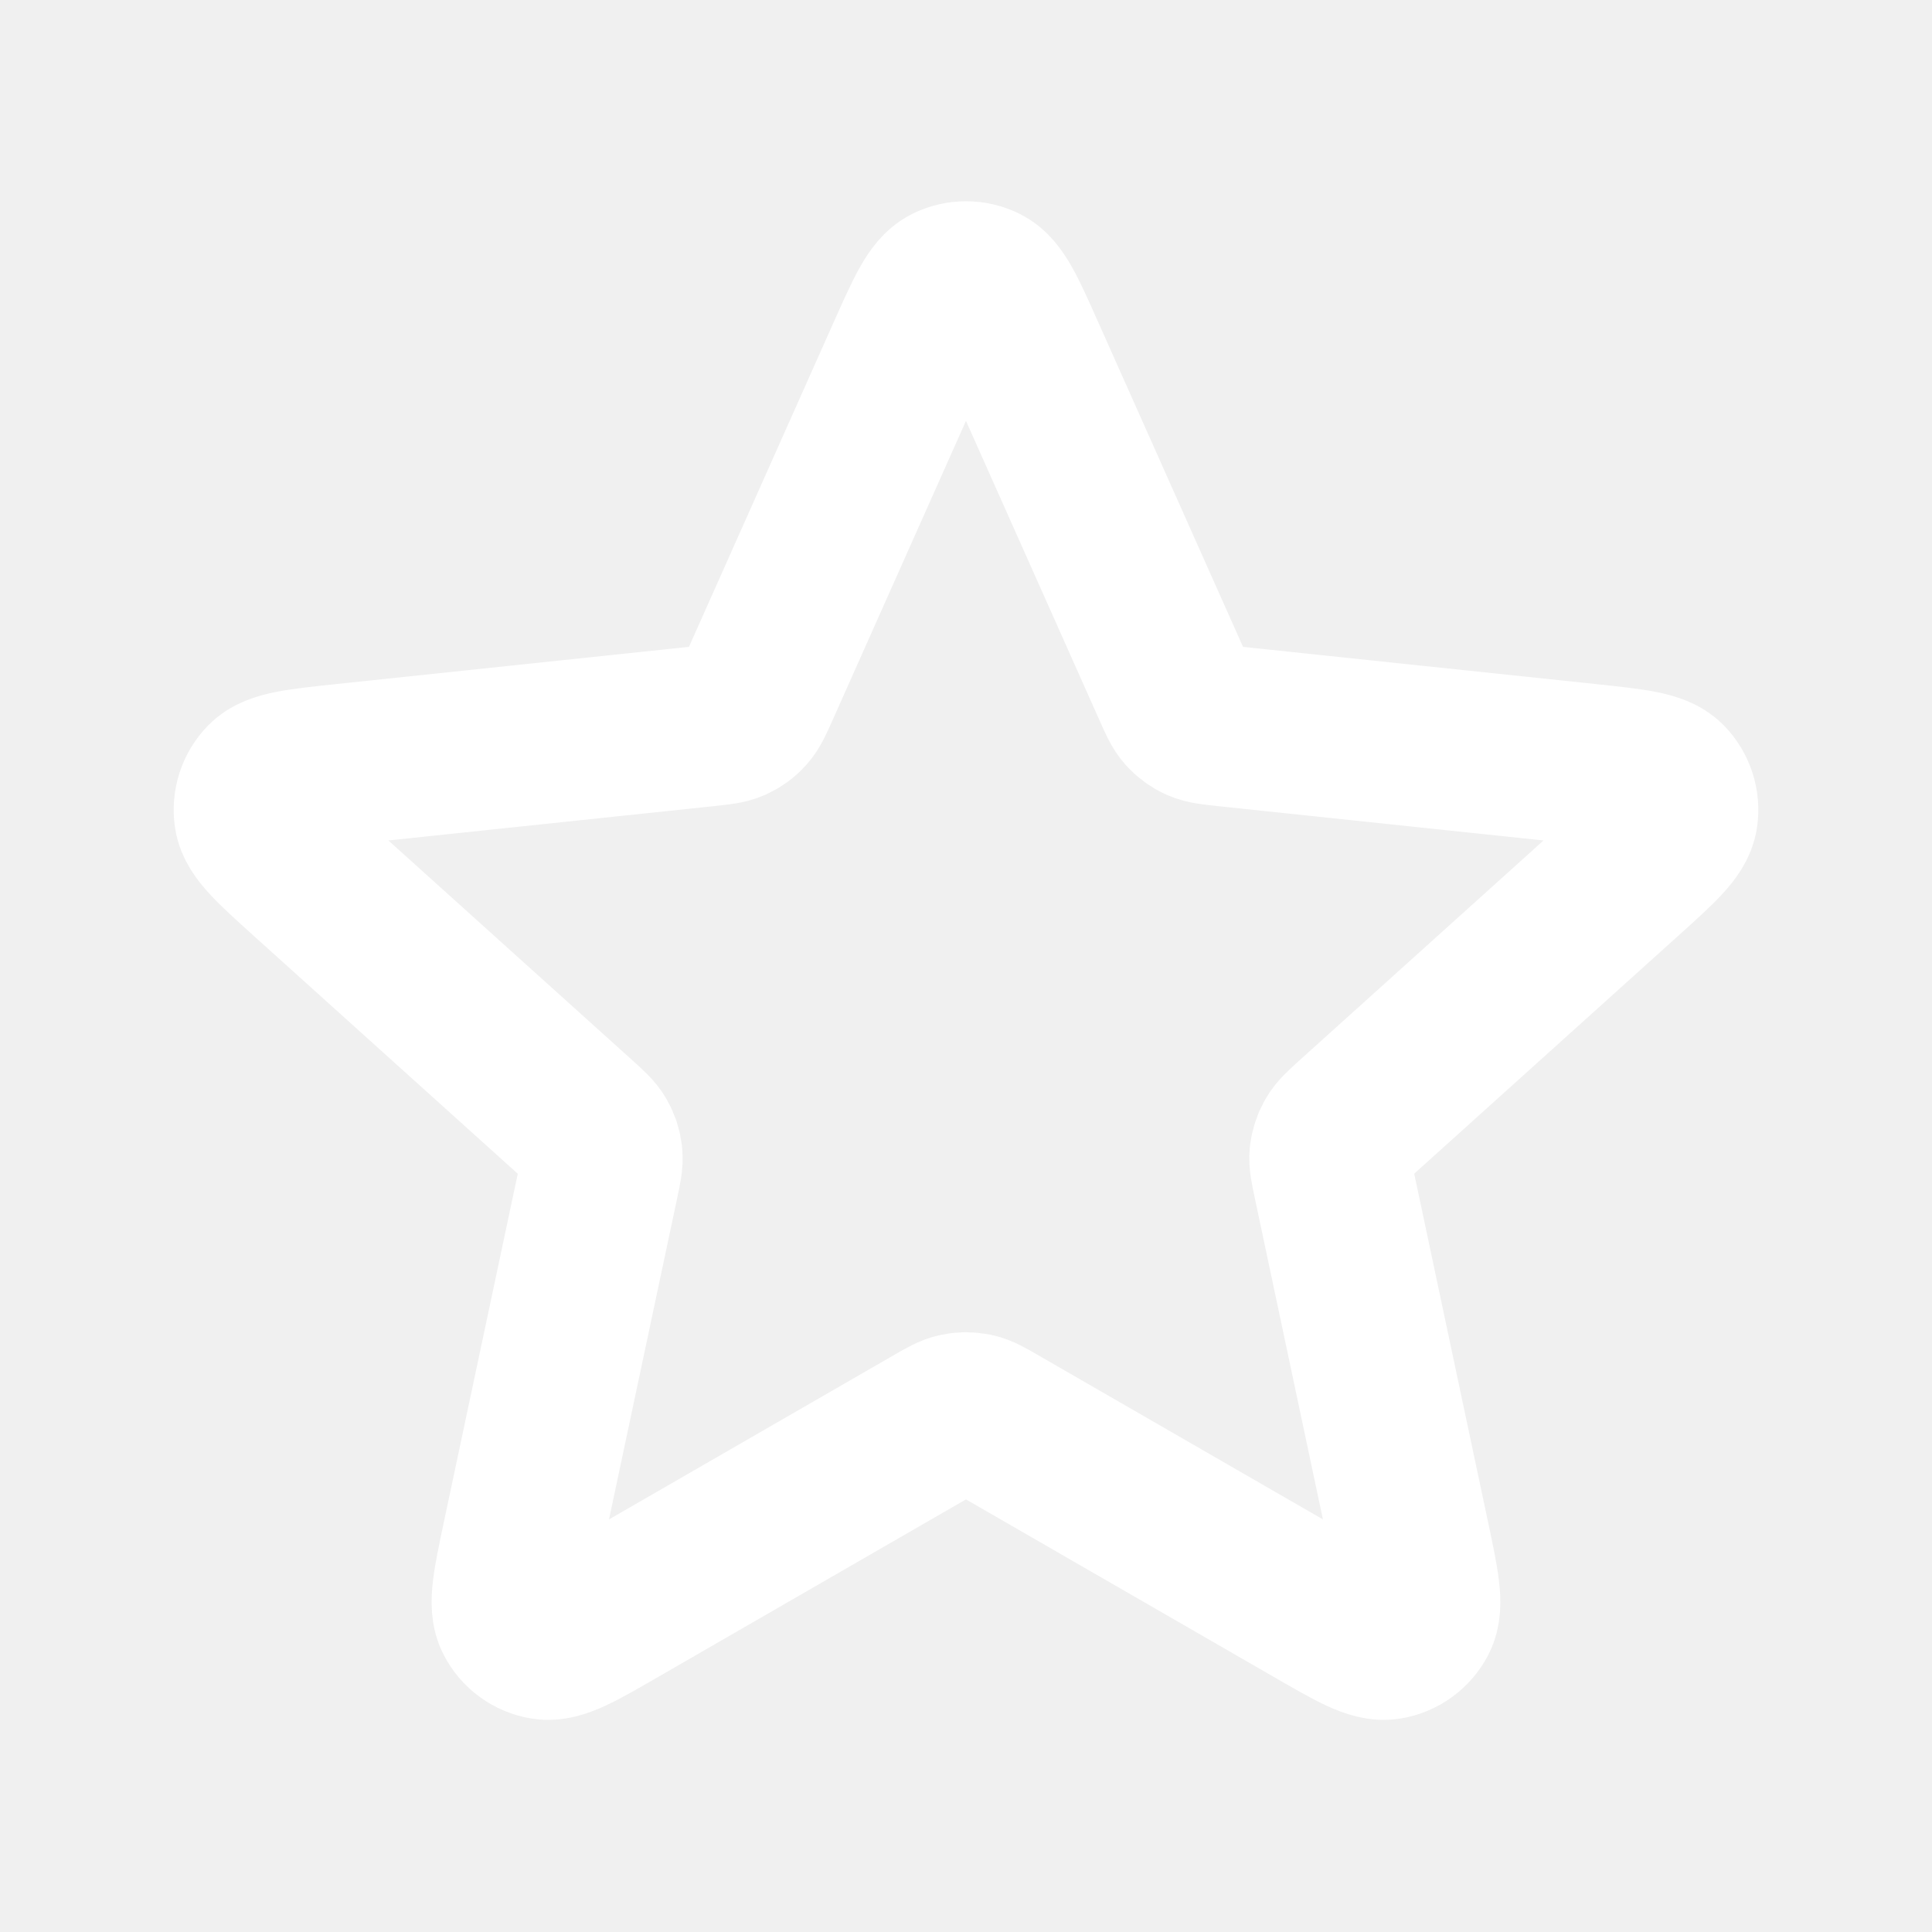
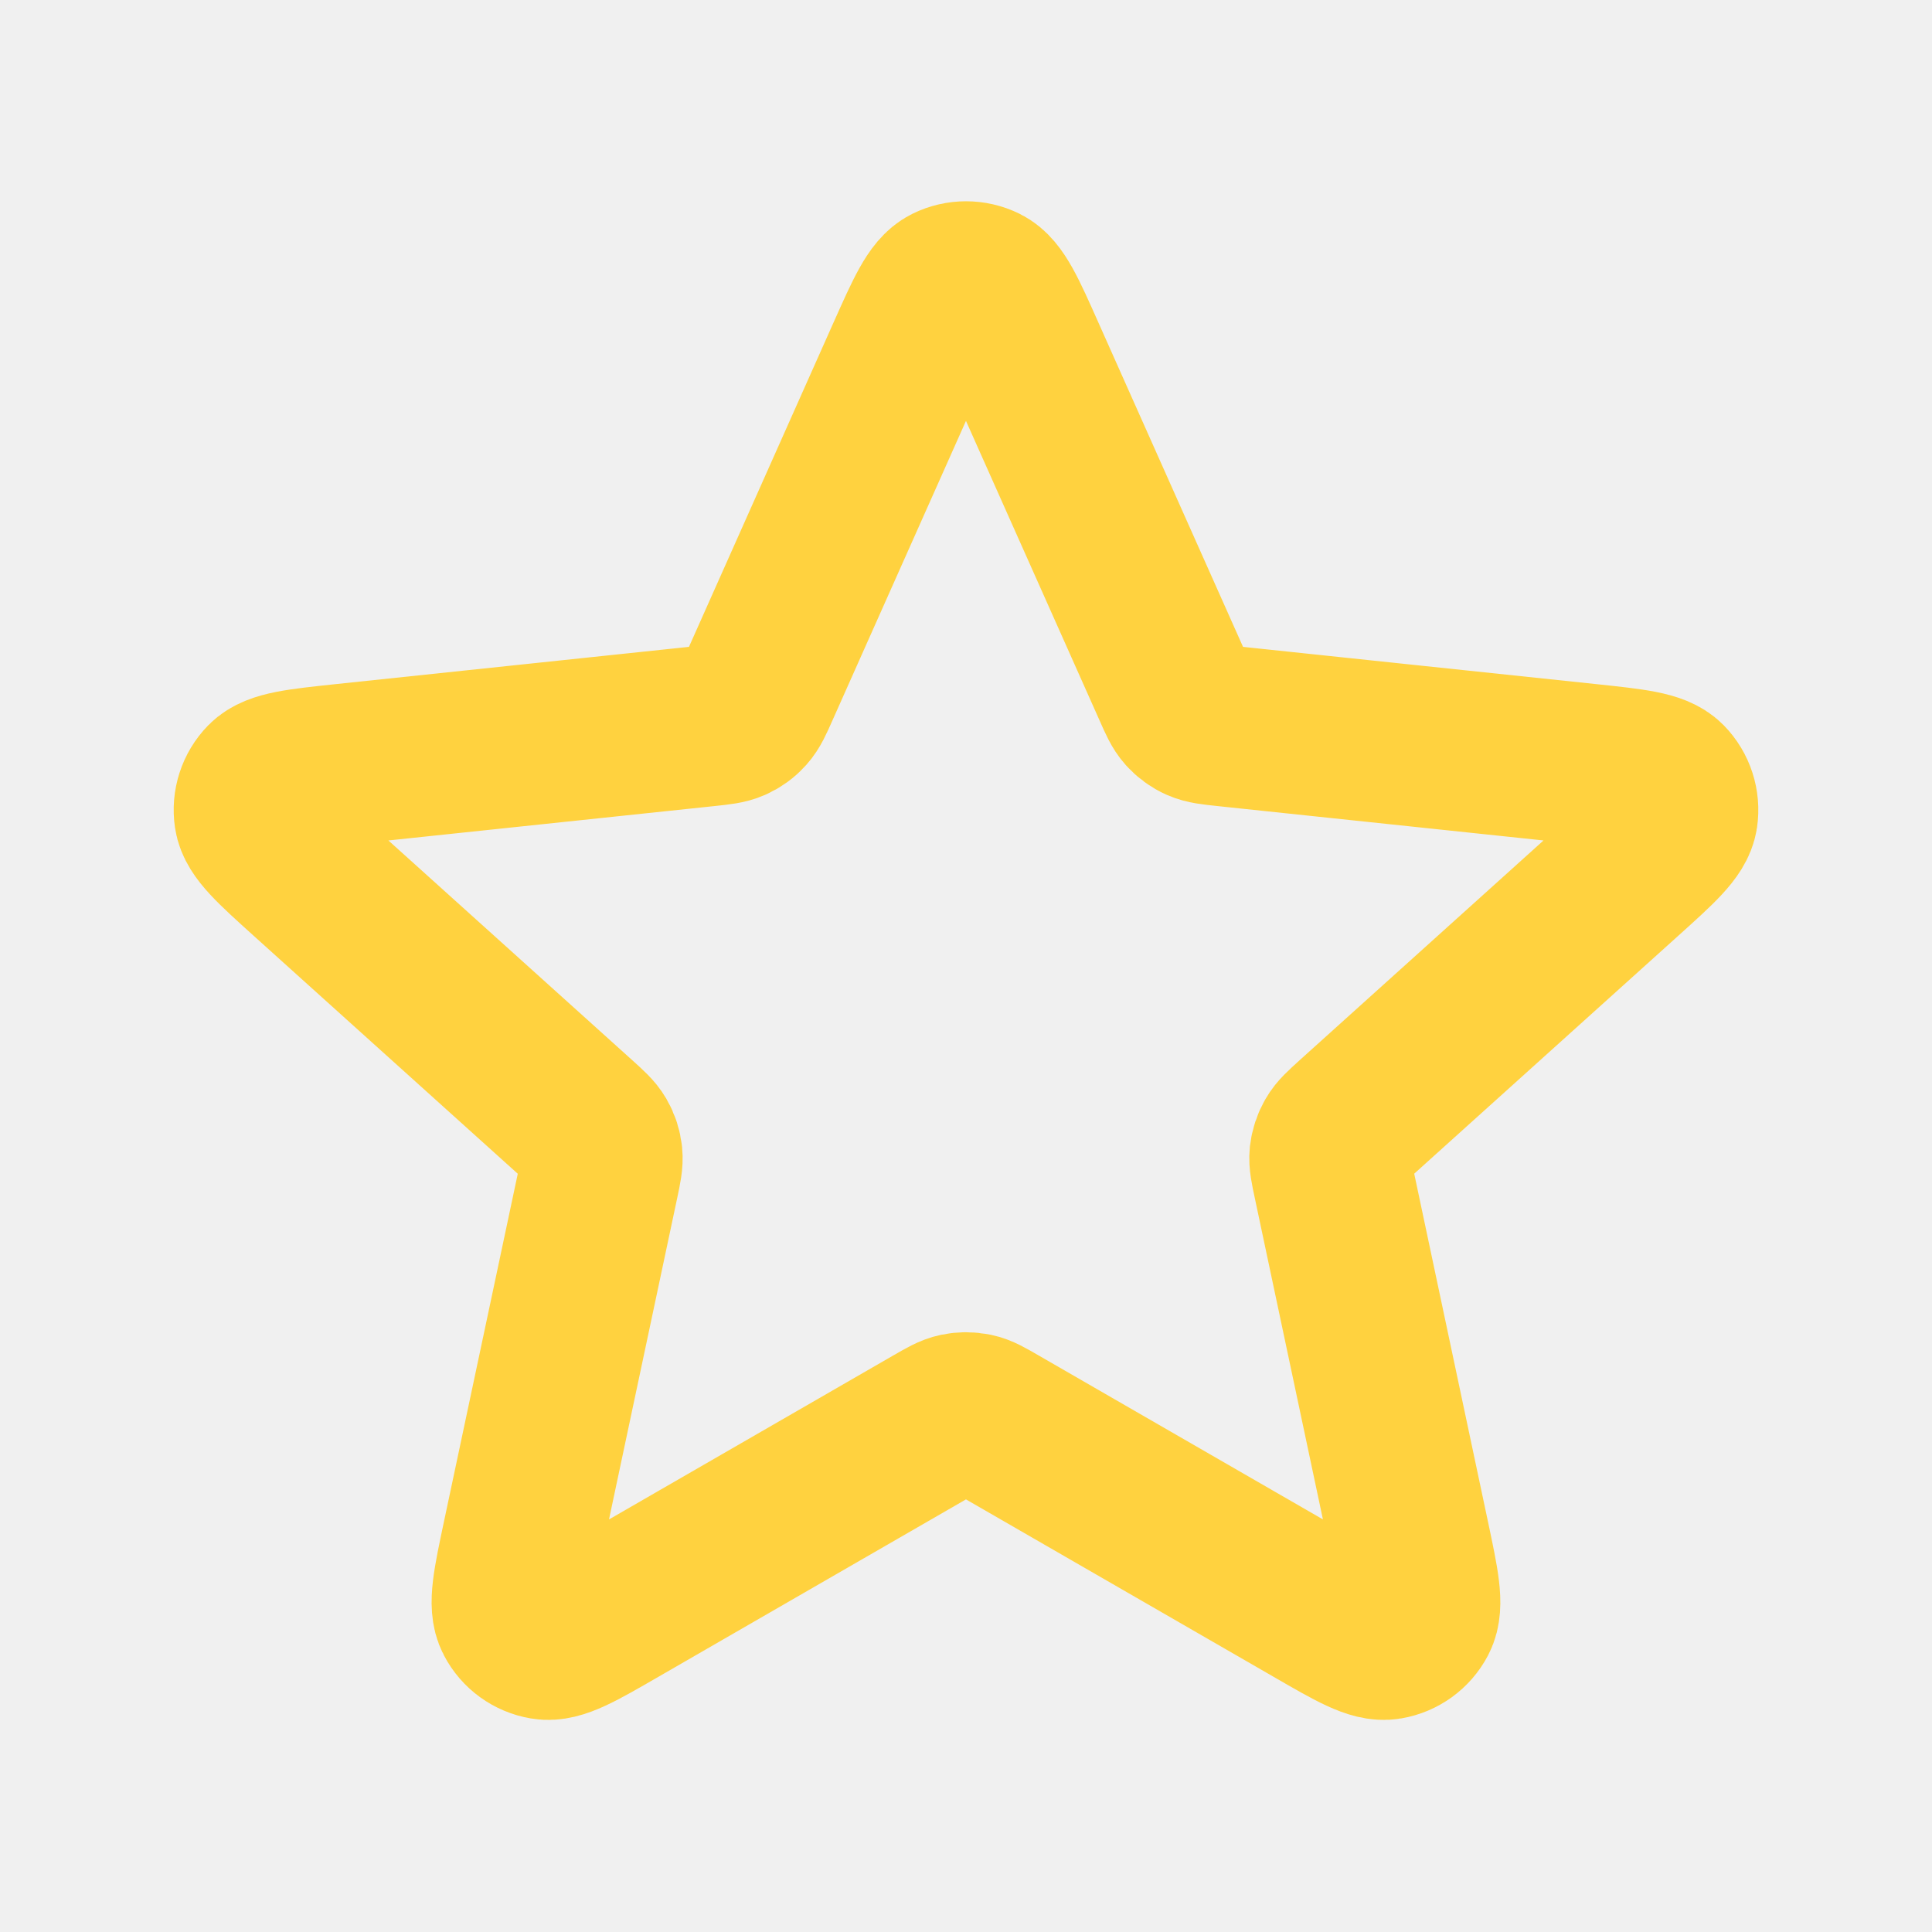
<svg xmlns="http://www.w3.org/2000/svg" width="800px" height="800px" viewBox="0 0 24 24" fill="none">
-   <path d="M11.269 4.411C11.501 3.892 11.616 3.632 11.778 3.552C11.918 3.483 12.082 3.483 12.222 3.552C12.383 3.632 12.499 3.892 12.73 4.411L14.575 8.548C14.643 8.702 14.677 8.778 14.73 8.837C14.777 8.889 14.834 8.931 14.898 8.959C14.97 8.991 15.054 9 15.221 9.018L19.726 9.493C20.291 9.553 20.574 9.583 20.7 9.711C20.809 9.823 20.86 9.98 20.837 10.134C20.811 10.312 20.6 10.502 20.177 10.883L16.812 13.915C16.688 14.028 16.625 14.084 16.586 14.153C16.551 14.213 16.529 14.281 16.521 14.35C16.513 14.429 16.531 14.511 16.566 14.676L17.505 19.106C17.623 19.663 17.682 19.941 17.599 20.1C17.526 20.239 17.393 20.335 17.239 20.361C17.062 20.392 16.816 20.25 16.323 19.965L12.399 17.702C12.254 17.618 12.181 17.576 12.104 17.56C12.035 17.546 11.964 17.546 11.896 17.56C11.819 17.576 11.746 17.618 11.6 17.702L7.677 19.965C7.184 20.25 6.938 20.392 6.76 20.361C6.606 20.335 6.473 20.239 6.401 20.1C6.317 19.941 6.376 19.663 6.494 19.106L7.434 14.676C7.469 14.511 7.486 14.429 7.478 14.35C7.471 14.281 7.449 14.213 7.414 14.153C7.374 14.084 7.312 14.028 7.187 13.915L3.822 10.883C3.4 10.502 3.189 10.312 3.163 10.134C3.14 9.98 3.191 9.823 3.3 9.711C3.426 9.583 3.709 9.553 4.274 9.493L8.778 9.018C8.946 9 9.029 8.991 9.101 8.959C9.165 8.931 9.223 8.889 9.269 8.837C9.322 8.778 9.357 8.702 9.425 8.548L11.269 4.411Z" stroke="#ffffff" stroke-width="2" stroke-linecap="round" stroke-linejoin="round" />
+   <path d="M11.269 4.411C11.501 3.892 11.616 3.632 11.778 3.552C11.918 3.483 12.082 3.483 12.222 3.552C12.383 3.632 12.499 3.892 12.73 4.411L14.575 8.548C14.643 8.702 14.677 8.778 14.73 8.837C14.777 8.889 14.834 8.931 14.898 8.959C14.97 8.991 15.054 9 15.221 9.018L19.726 9.493C20.291 9.553 20.574 9.583 20.7 9.711C20.809 9.823 20.86 9.98 20.837 10.134C20.811 10.312 20.6 10.502 20.177 10.883L16.812 13.915C16.688 14.028 16.625 14.084 16.586 14.153C16.551 14.213 16.529 14.281 16.521 14.35C16.513 14.429 16.531 14.511 16.566 14.676L17.505 19.106C17.623 19.663 17.682 19.941 17.599 20.1C17.526 20.239 17.393 20.335 17.239 20.361C17.062 20.392 16.816 20.25 16.323 19.965L12.399 17.702C12.254 17.618 12.181 17.576 12.104 17.56C12.035 17.546 11.964 17.546 11.896 17.56C11.819 17.576 11.746 17.618 11.6 17.702L7.677 19.965C7.184 20.25 6.938 20.392 6.76 20.361C6.606 20.335 6.473 20.239 6.401 20.1C6.317 19.941 6.376 19.663 6.494 19.106L7.434 14.676C7.469 14.511 7.486 14.429 7.478 14.35C7.471 14.281 7.449 14.213 7.414 14.153C7.374 14.084 7.312 14.028 7.187 13.915L3.822 10.883C3.4 10.502 3.189 10.312 3.163 10.134C3.14 9.98 3.191 9.823 3.3 9.711C3.426 9.583 3.709 9.553 4.274 9.493L8.778 9.018C8.946 9 9.029 8.991 9.101 8.959C9.165 8.931 9.223 8.889 9.269 8.837C9.322 8.778 9.357 8.702 9.425 8.548L11.269 4.411Z" stroke="#ffd23f" stroke-width="2" stroke-linecap="round" stroke-linejoin="round" />
</svg>
